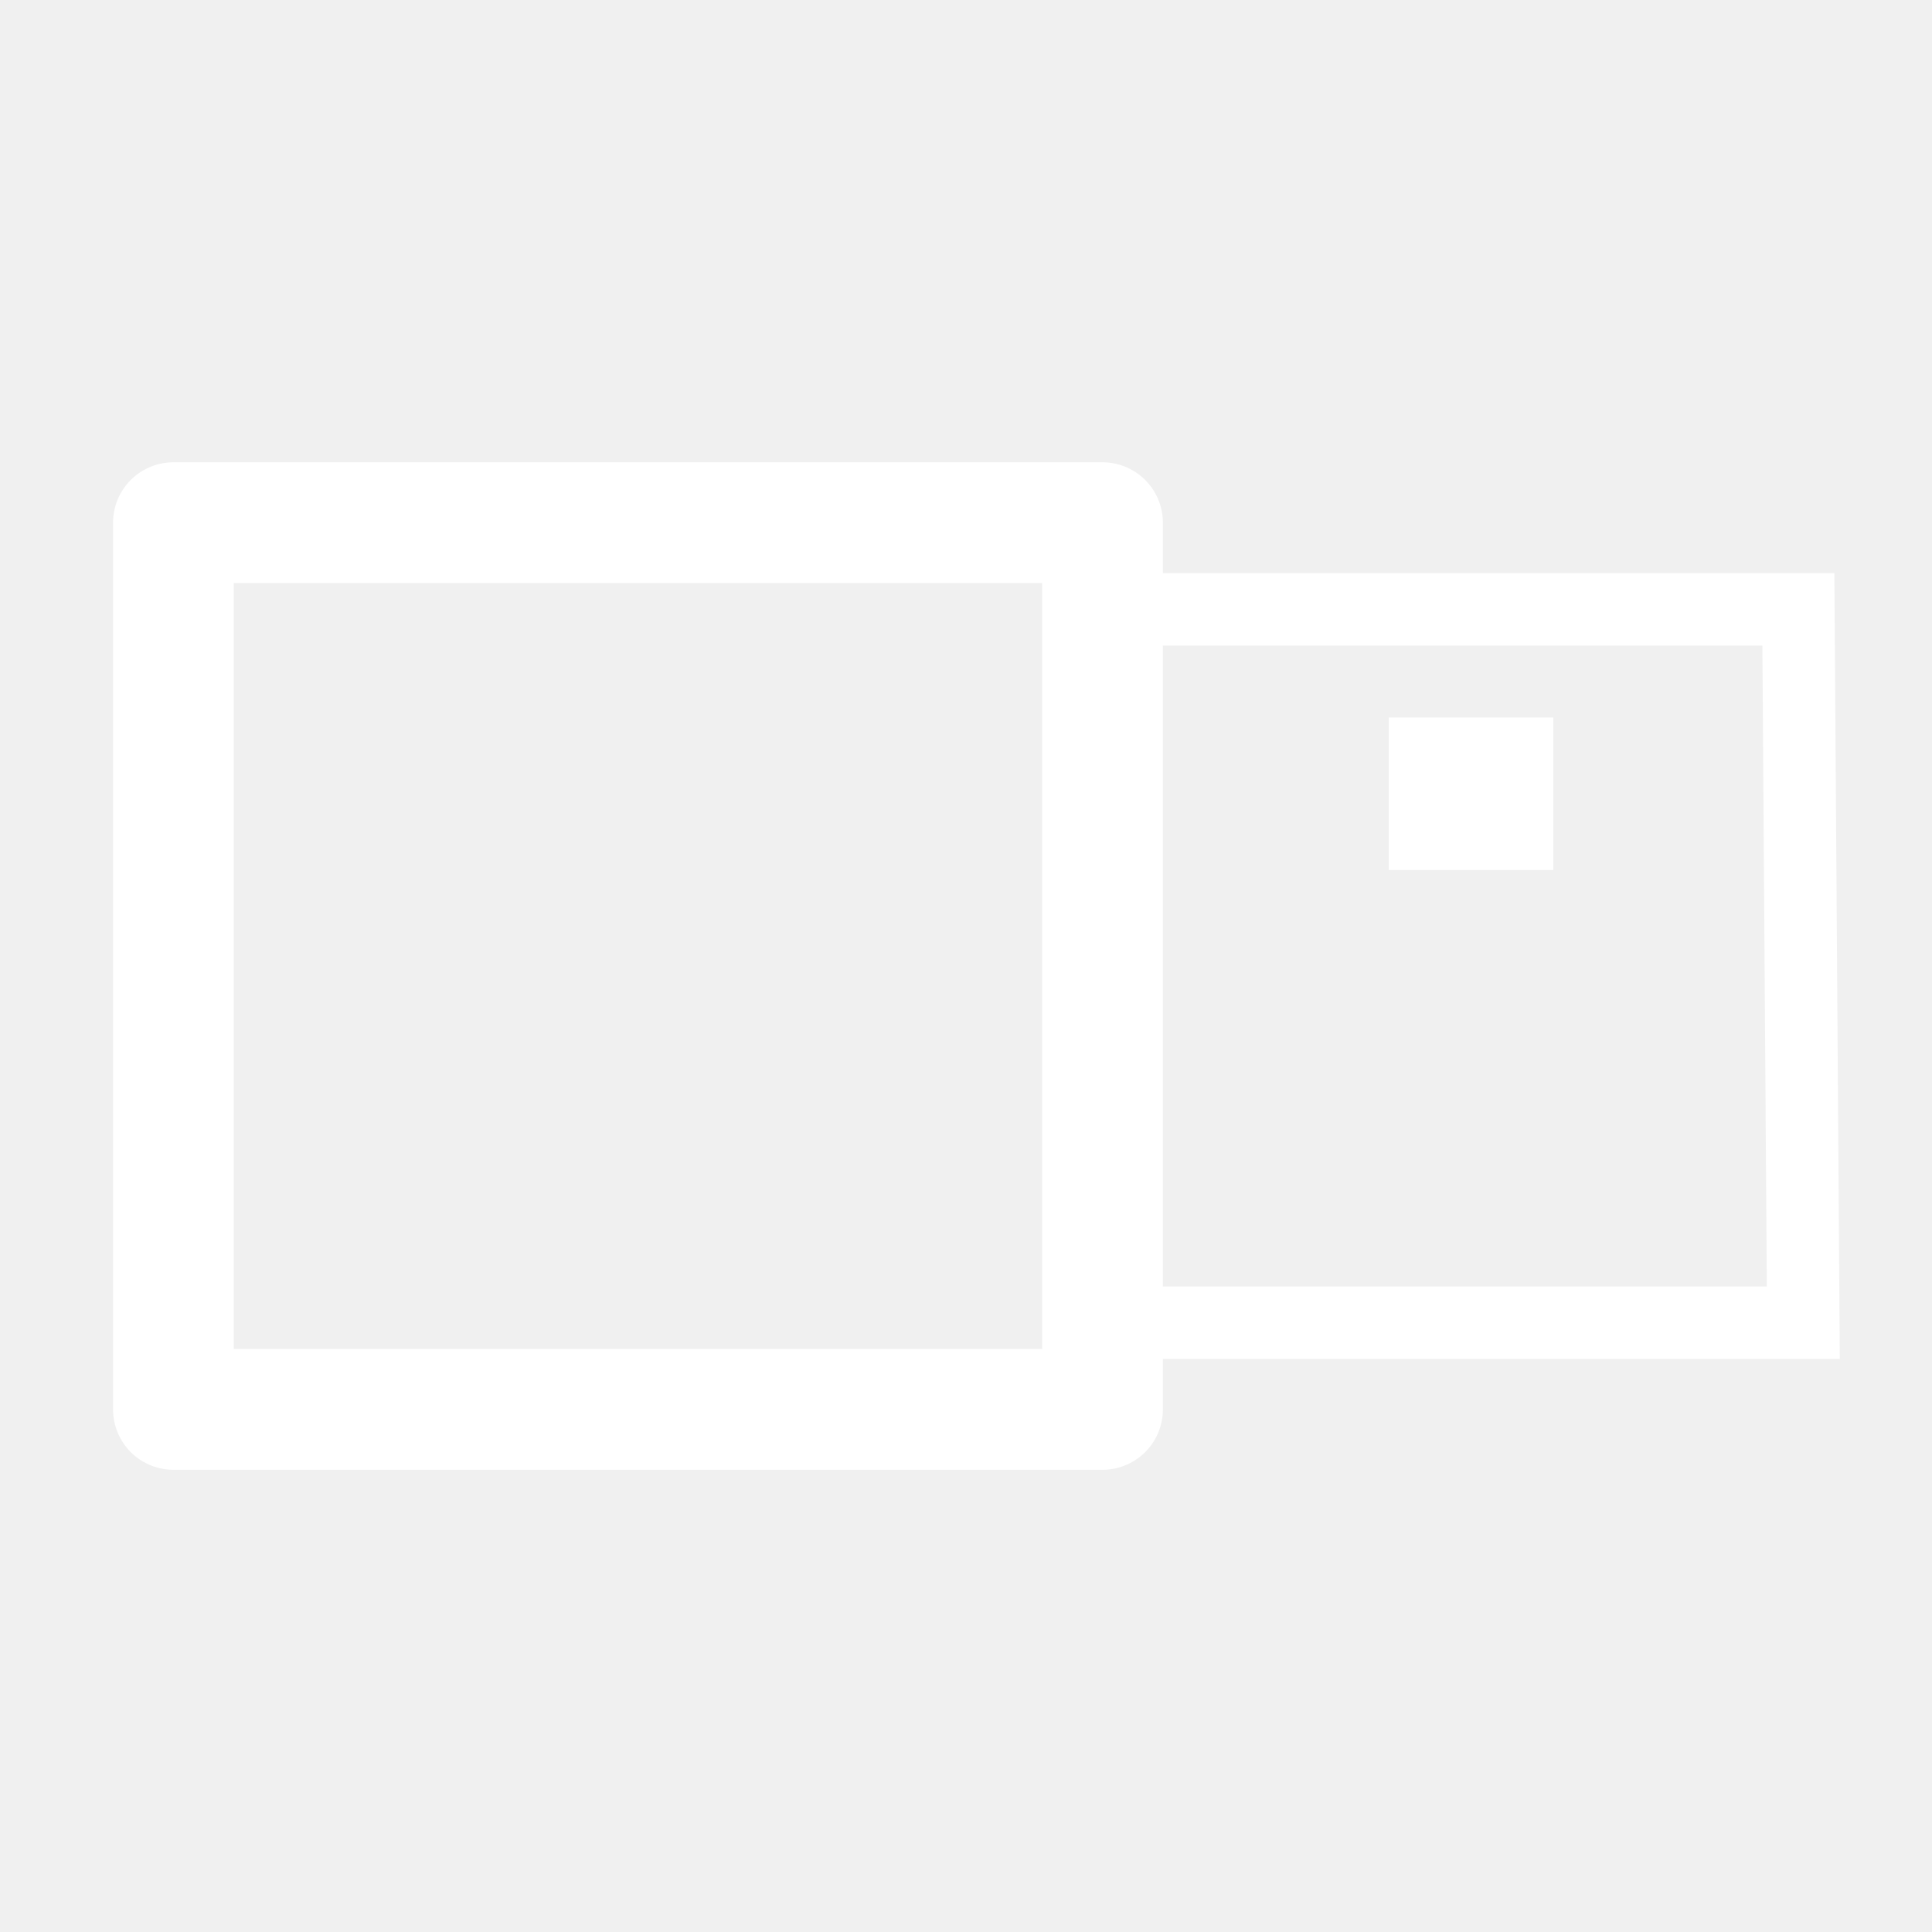
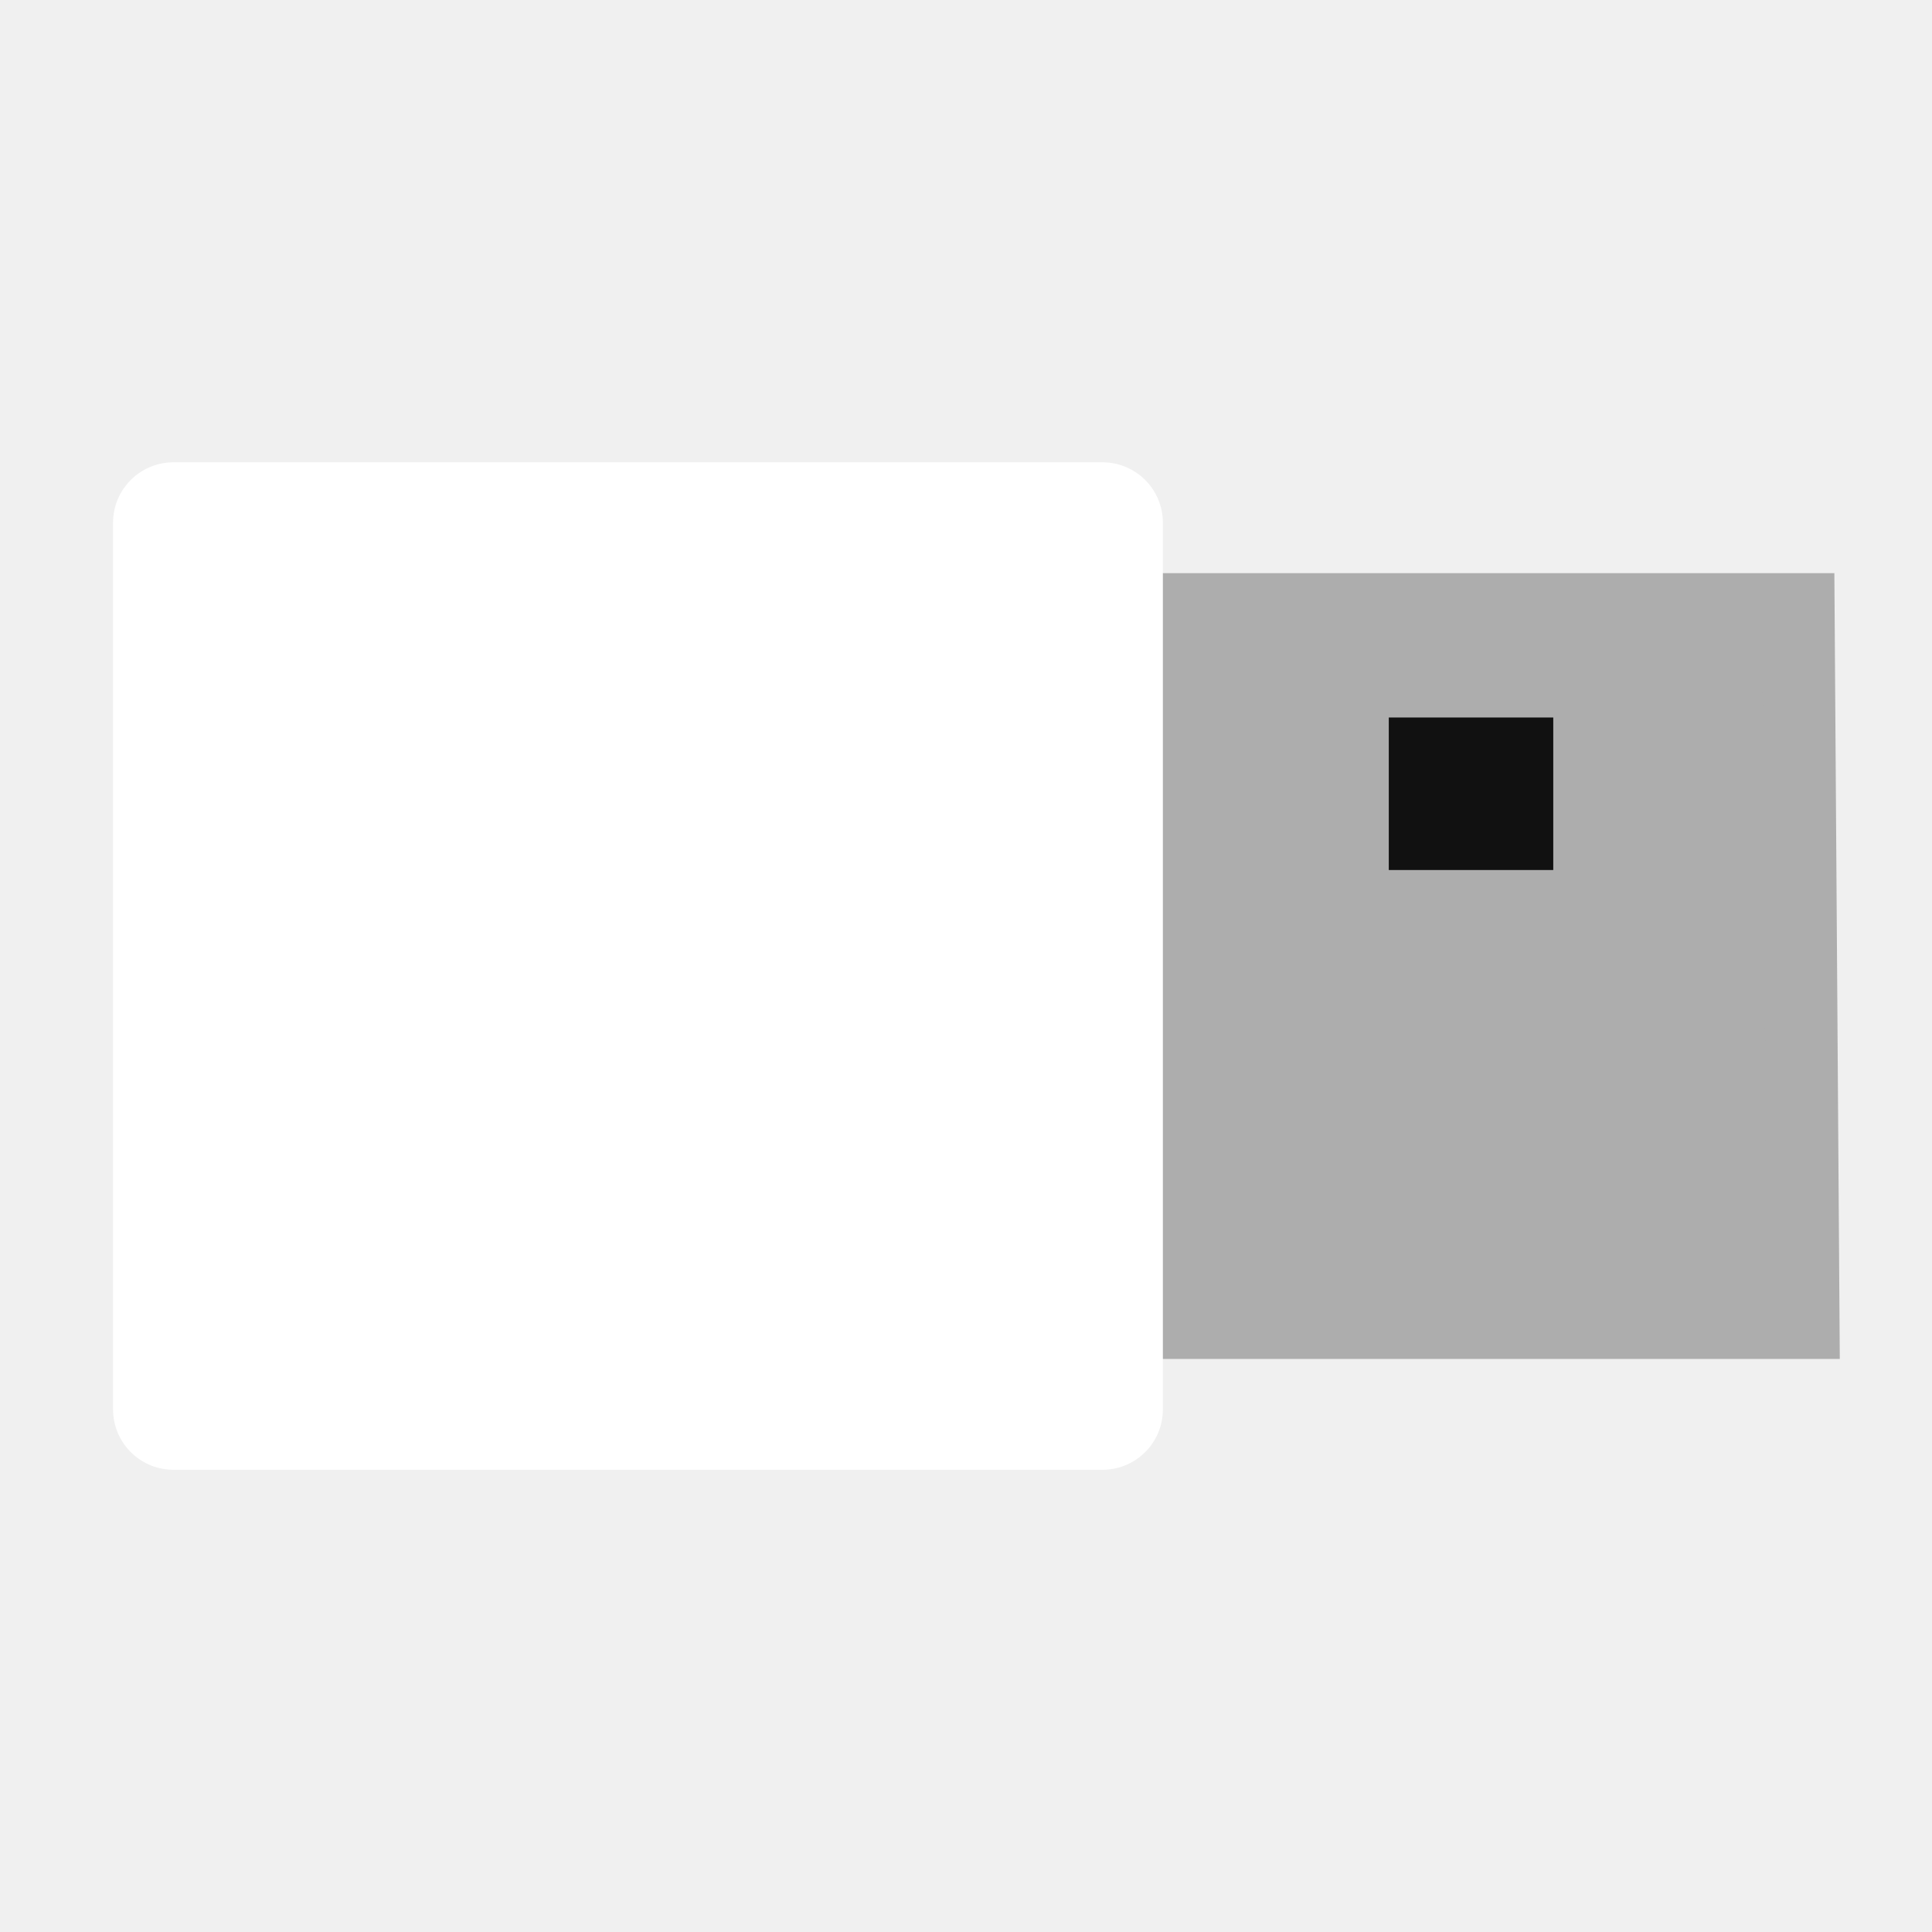
<svg xmlns="http://www.w3.org/2000/svg" width="80" height="80" viewBox="0 0 21.167 21.167" version="1.1" id="svg8">
  <defs id="defs2">
    </defs>
  <g id="layer1" transform="translate(0,-270.5417)">
    <circle r="0" cy="280.952" cx="14.534" style="fill:#2e2e2e;stroke:#2e2e2e" id="path2181" />
-     <path id="path2185" d="m 12.252,277.218 h 7.451 l 0.054,7.815 h -7.451" style="fill:none;stroke:#ffffff;stroke-width:0.794;stroke-linecap:butt;stroke-linejoin:miter;stroke-miterlimit:4;stroke-dasharray:none;stroke-opacity:1" />
-     <rect transform="matrix(1,0,0,1.013986,-3.52547,-8.726761)" d="m 18.741,283.169 h 1.802 v 1.648 h -1.802 z m 0,273.624 h 1.802 v -1.648 h -1.802 z" rx="0" ry="0" y="283.169" x="18.741" height="1.648" width="1.802" id="rect2189" style="fill:#ffffff;fill-opacity:1;stroke:#ffffff;stroke-width:0;stroke-linecap:square;stroke-linejoin:miter;stroke-miterlimit:0;stroke-dasharray:none;stroke-opacity:1;paint-order:markers stroke fill" />
+     <path id="path2185" d="m 12.252,277.218 h 7.451 l 0.054,7.815 h -7.451" style="fill:#adadad;stroke:#adadad;stroke-width:0.794;stroke-linecap:butt;stroke-linejoin:miter;stroke-miterlimit:4;stroke-dasharray:none;stroke-opacity:1;fill-opacity:1" />
+     <rect transform="matrix(1,0,0,1.013986,-3.52547,-8.726761)" d="m 18.741,283.169 h 1.802 v 1.648 h -1.802 z m 0,273.624 h 1.802 v -1.648 h -1.802 z" rx="0" ry="0" y="283.169" x="18.741" height="1.648" width="1.802" id="rect2189" style="fill:#111111;fill-opacity:1;stroke:#ffffff;stroke-width:0;stroke-linecap:square;stroke-linejoin:miter;stroke-miterlimit:0;stroke-dasharray:none;stroke-opacity:1;paint-order:markers stroke fill" />
  </g>
  <g id="layer4">
-     <path transform="translate(0,-270.5416)" style="fill:none;fill-opacity:1;stroke:#ffffff;stroke-width:1.323;stroke-linejoin:round;stroke-miterlimit:4;stroke-dasharray:none;stroke-opacity:1" d="M 1.9,276.268 H 12.079 v 9.715 H 1.9 Z" id="rect851" />
+     <path transform="translate(0,-270.5416)" style="fill:#ffffff;fill-opacity:1;stroke:#ffffff;stroke-width:1.323;stroke-linejoin:round;stroke-miterlimit:4;stroke-dasharray:none;stroke-opacity:1" d="M 1.9,276.268 H 12.079 v 9.715 H 1.9 Z" id="rect851" />
  </g>
</svg>
